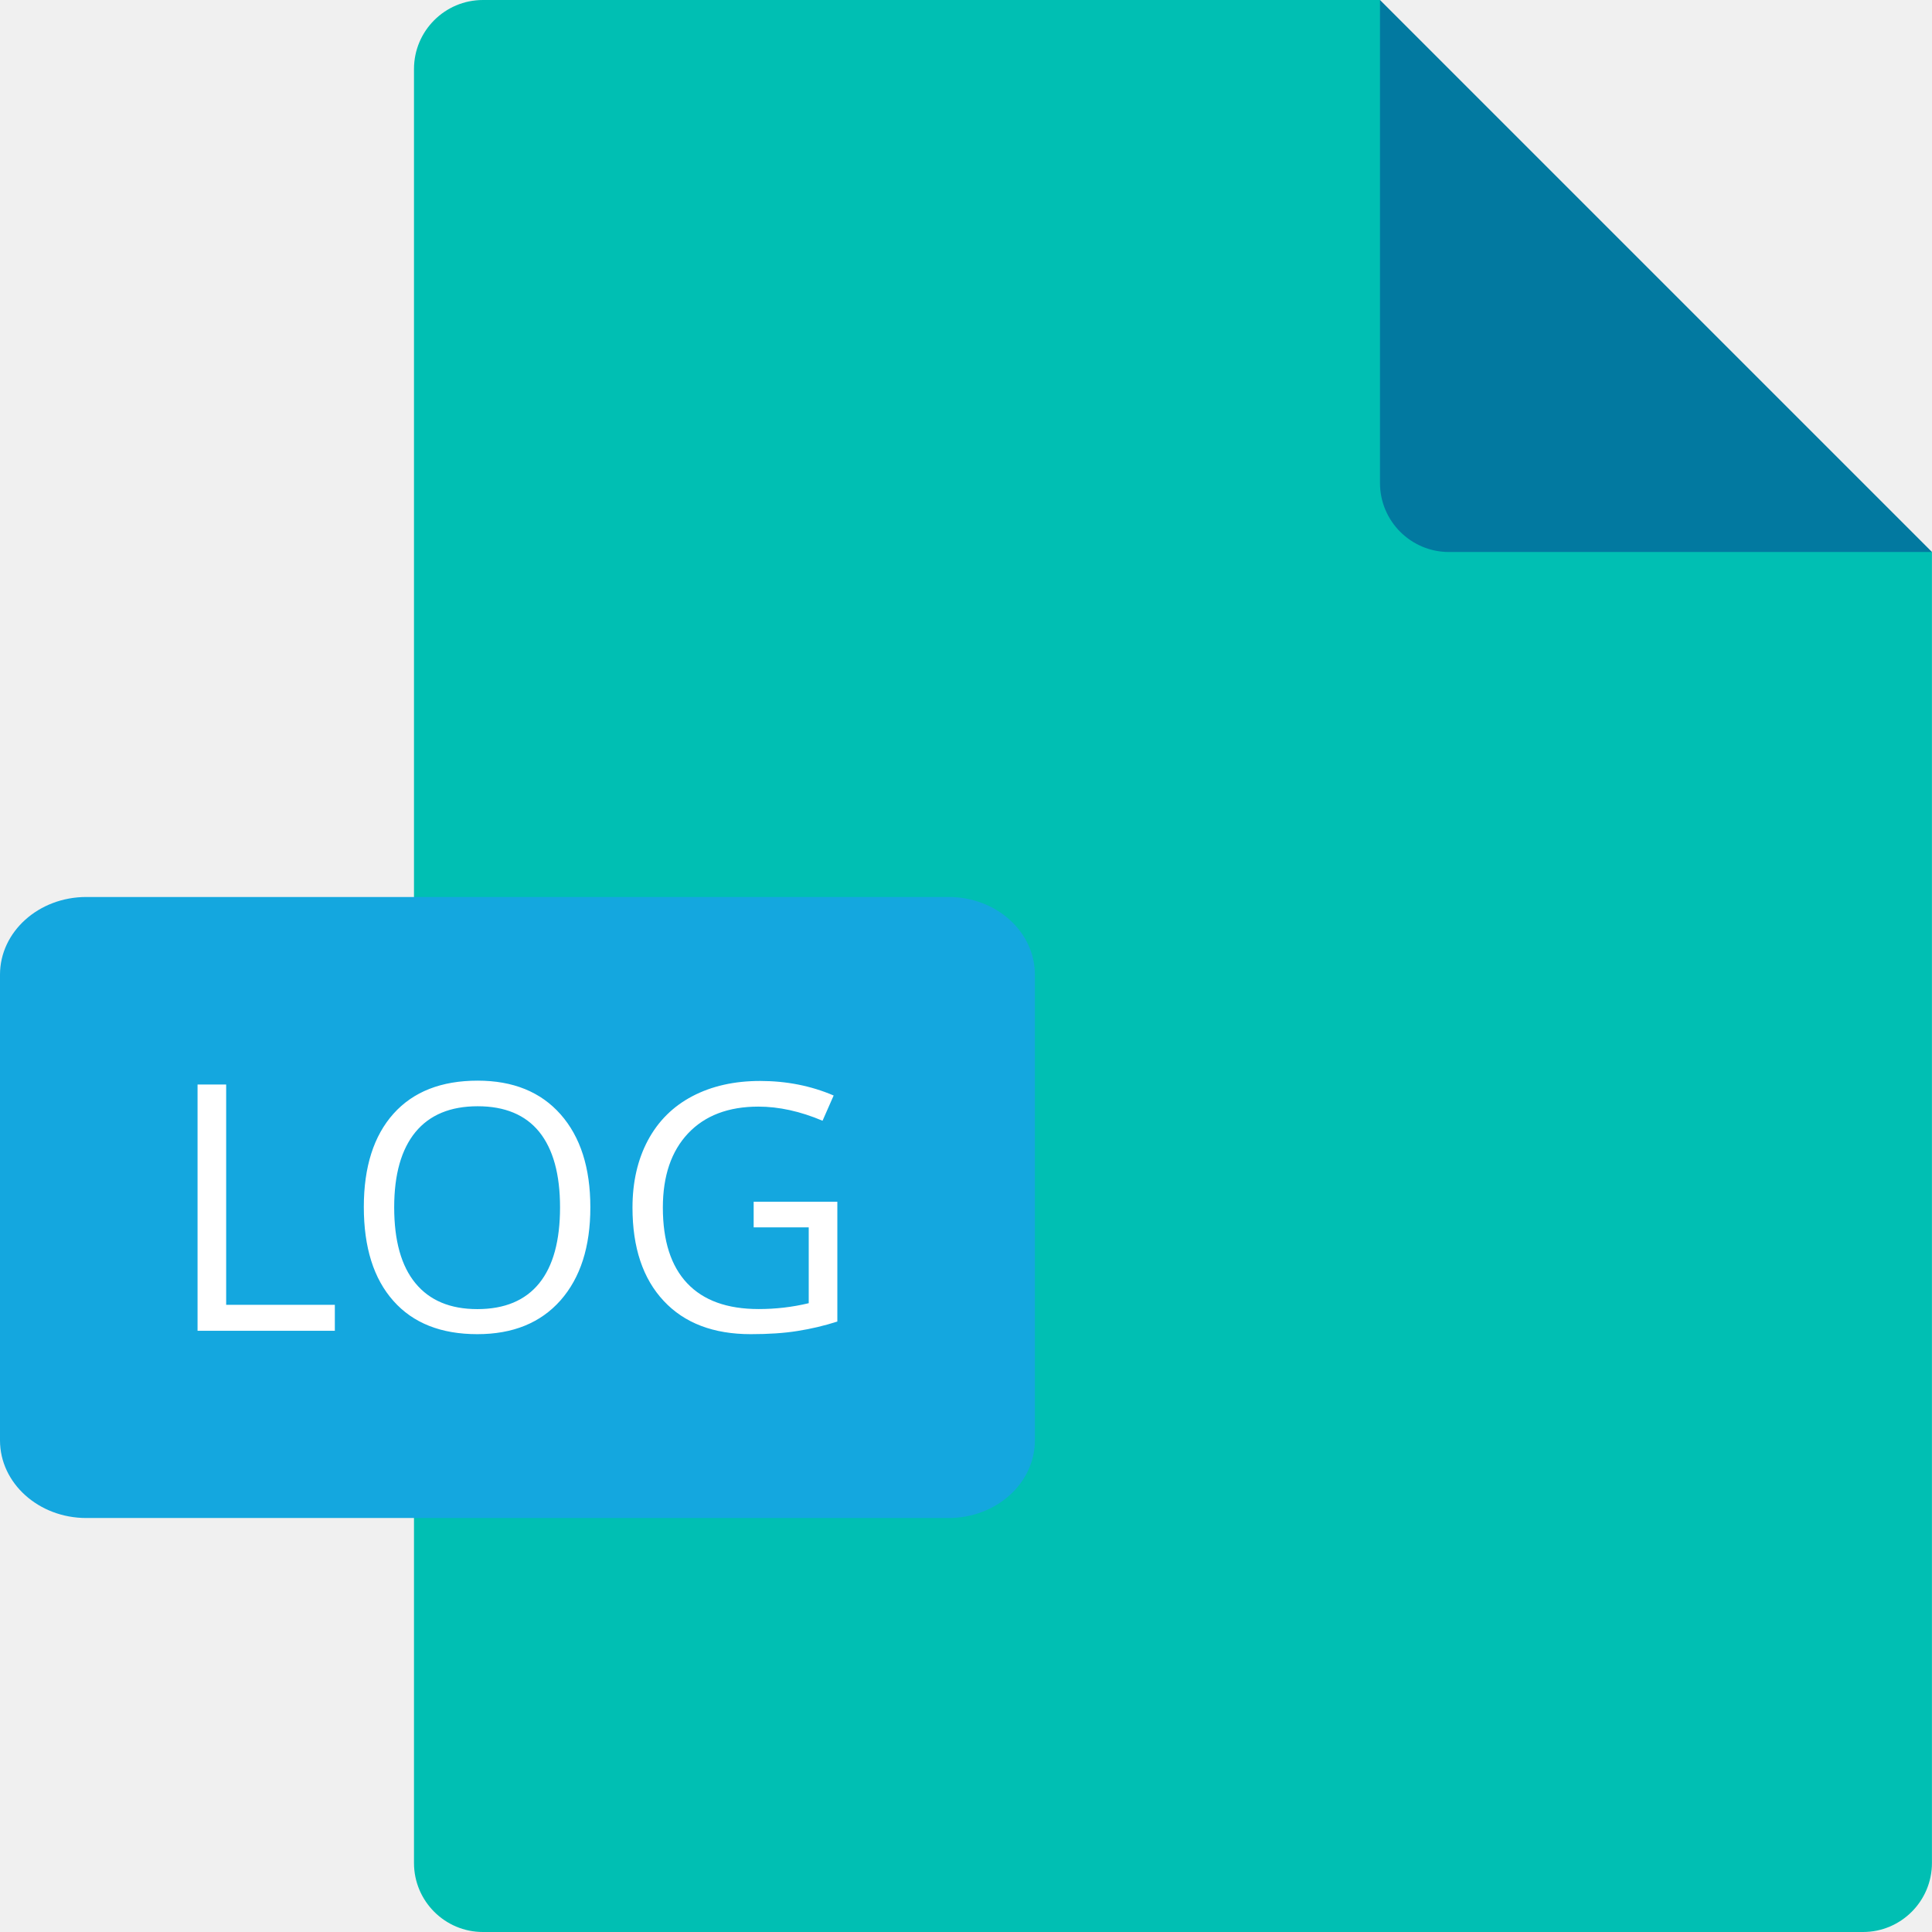
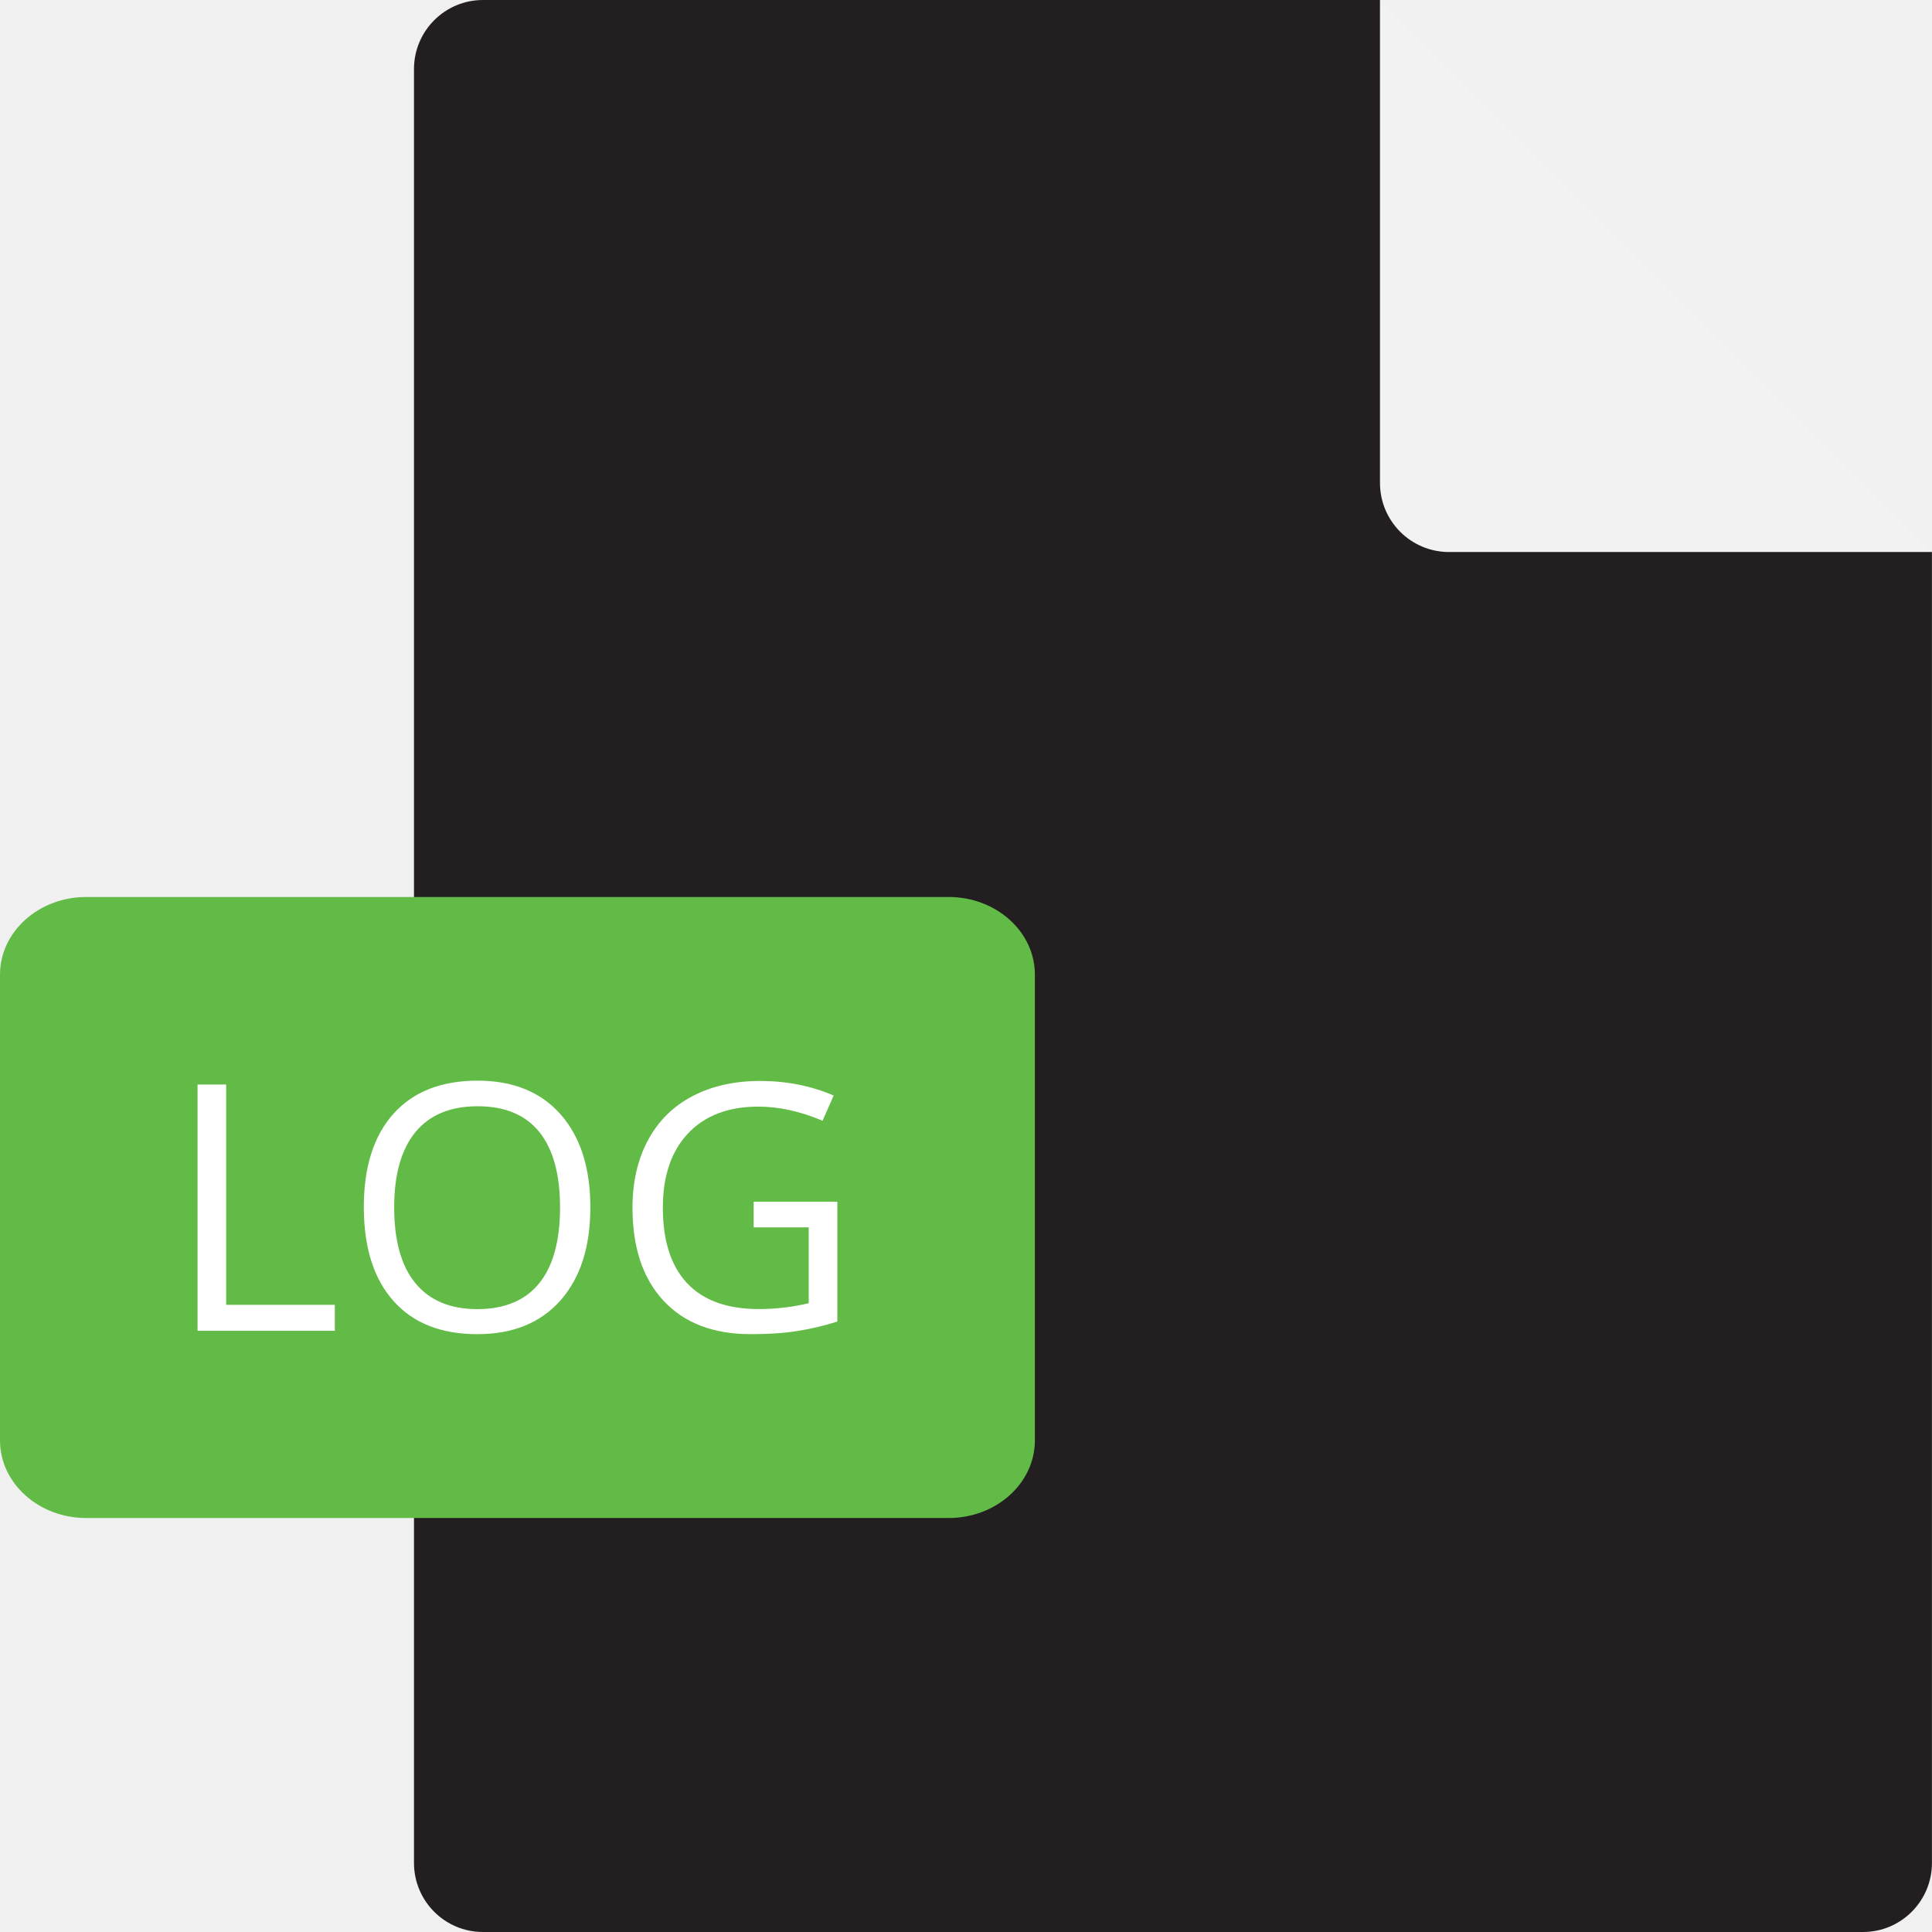
<svg xmlns="http://www.w3.org/2000/svg" width="32" height="32" viewBox="0 0 32 32">
  <g fill="none">
-     <path fill="#00BFB3" d="M22.857,0 L7.999,0 C7.369,0 6.857,0.512 6.857,1.143 L6.857,30.857 C6.857,31.488 7.369,32 7.999,32 L30.857,32 C31.487,32 31.999,31.488 31.999,30.857 L31.999,9.143 L25.293,5.575 L22.857,0 Z" />
-     <path fill="#0279A0" d="M22.857,0 L22.857,8 C22.857,8.631 23.369,9.143 24,9.143 L32,9.143 L22.857,0 Z" />
+     <path fill="#231f20" d="M22.857,0 L7.999,0 C7.369,0 6.857,0.512 6.857,1.143 L6.857,30.857 C6.857,31.488 7.369,32 7.999,32 L30.857,32 C31.487,32 31.999,31.488 31.999,30.857 L31.999,9.143 L25.293,5.575 L22.857,0 Z" />
+     <path fill="#F2F2F2" d="M22.857,0 L22.857,8 C22.857,8.631 23.369,9.143 24,9.143 L32,9.143 L22.857,0 Z" />
    <g transform="translate(0 14.857)">
-       <path fill="#14A7DF" d="M15.713,0 L1.429,0 C0.64,0 0,0.576 0,1.286 L0,9 C0,9.71 0.64,10.286 1.429,10.286 L15.713,10.286 C16.501,10.286 17.141,9.71 17.141,9 L17.141,1.286 C17.141,0.576 16.501,0 15.713,0" />
+       <path fill="#62bb46" d="M15.713,0 L1.429,0 C0.64,0 0,0.576 0,1.286 L0,9 C0,9.71 0.64,10.286 1.429,10.286 L15.713,10.286 C16.501,10.286 17.141,9.71 17.141,9 L17.141,1.286 C17.141,0.576 16.501,0 15.713,0" />
      <polygon fill="#FFF" points="5.546 7.185 3.272 7.185 3.272 3.106 3.746 3.106 3.746 6.755 5.546 6.755" />
      <path fill="#FFF" d="M13.869,7.032 C13.654,7.101 13.434,7.153 13.211,7.188 C12.988,7.224 12.729,7.241 12.435,7.241 C11.818,7.241 11.336,7.058 10.993,6.69 C10.649,6.323 10.476,5.808 10.476,5.145 C10.476,4.722 10.561,4.35 10.731,4.031 C10.902,3.712 11.146,3.469 11.467,3.3 C11.787,3.132 12.161,3.047 12.591,3.047 C13.026,3.047 13.432,3.127 13.808,3.288 L13.624,3.706 C13.256,3.55 12.901,3.472 12.561,3.472 C12.064,3.472 11.676,3.62 11.397,3.915 C11.118,4.211 10.979,4.621 10.979,5.145 C10.979,5.697 11.114,6.114 11.382,6.398 C11.651,6.683 12.045,6.825 12.566,6.825 C12.849,6.825 13.125,6.793 13.395,6.728 L13.395,5.472 L12.483,5.472 L12.483,5.048 L13.869,5.048 L13.869,7.032 Z M8.931,6.398 C8.7,6.683 8.358,6.826 7.906,6.826 C7.458,6.826 7.116,6.683 6.881,6.397 C6.646,6.112 6.529,5.693 6.529,5.14 C6.529,4.596 6.646,4.181 6.881,3.894 C7.116,3.609 7.46,3.466 7.912,3.466 C8.362,3.466 8.703,3.608 8.932,3.891 C9.161,4.176 9.276,4.592 9.276,5.14 C9.276,5.695 9.161,6.114 8.931,6.398 L8.931,6.398 Z M9.285,3.6 C8.956,3.228 8.498,3.042 7.912,3.042 C7.309,3.042 6.844,3.225 6.517,3.59 C6.19,3.956 6.026,4.471 6.026,5.134 C6.026,5.804 6.189,6.323 6.516,6.69 C6.842,7.058 7.306,7.241 7.906,7.241 C8.495,7.241 8.954,7.054 9.284,6.681 C9.614,6.306 9.778,5.793 9.778,5.14 C9.778,4.486 9.614,3.973 9.285,3.6 L9.285,3.6 Z" />
    </g>
  </g>
</svg>
